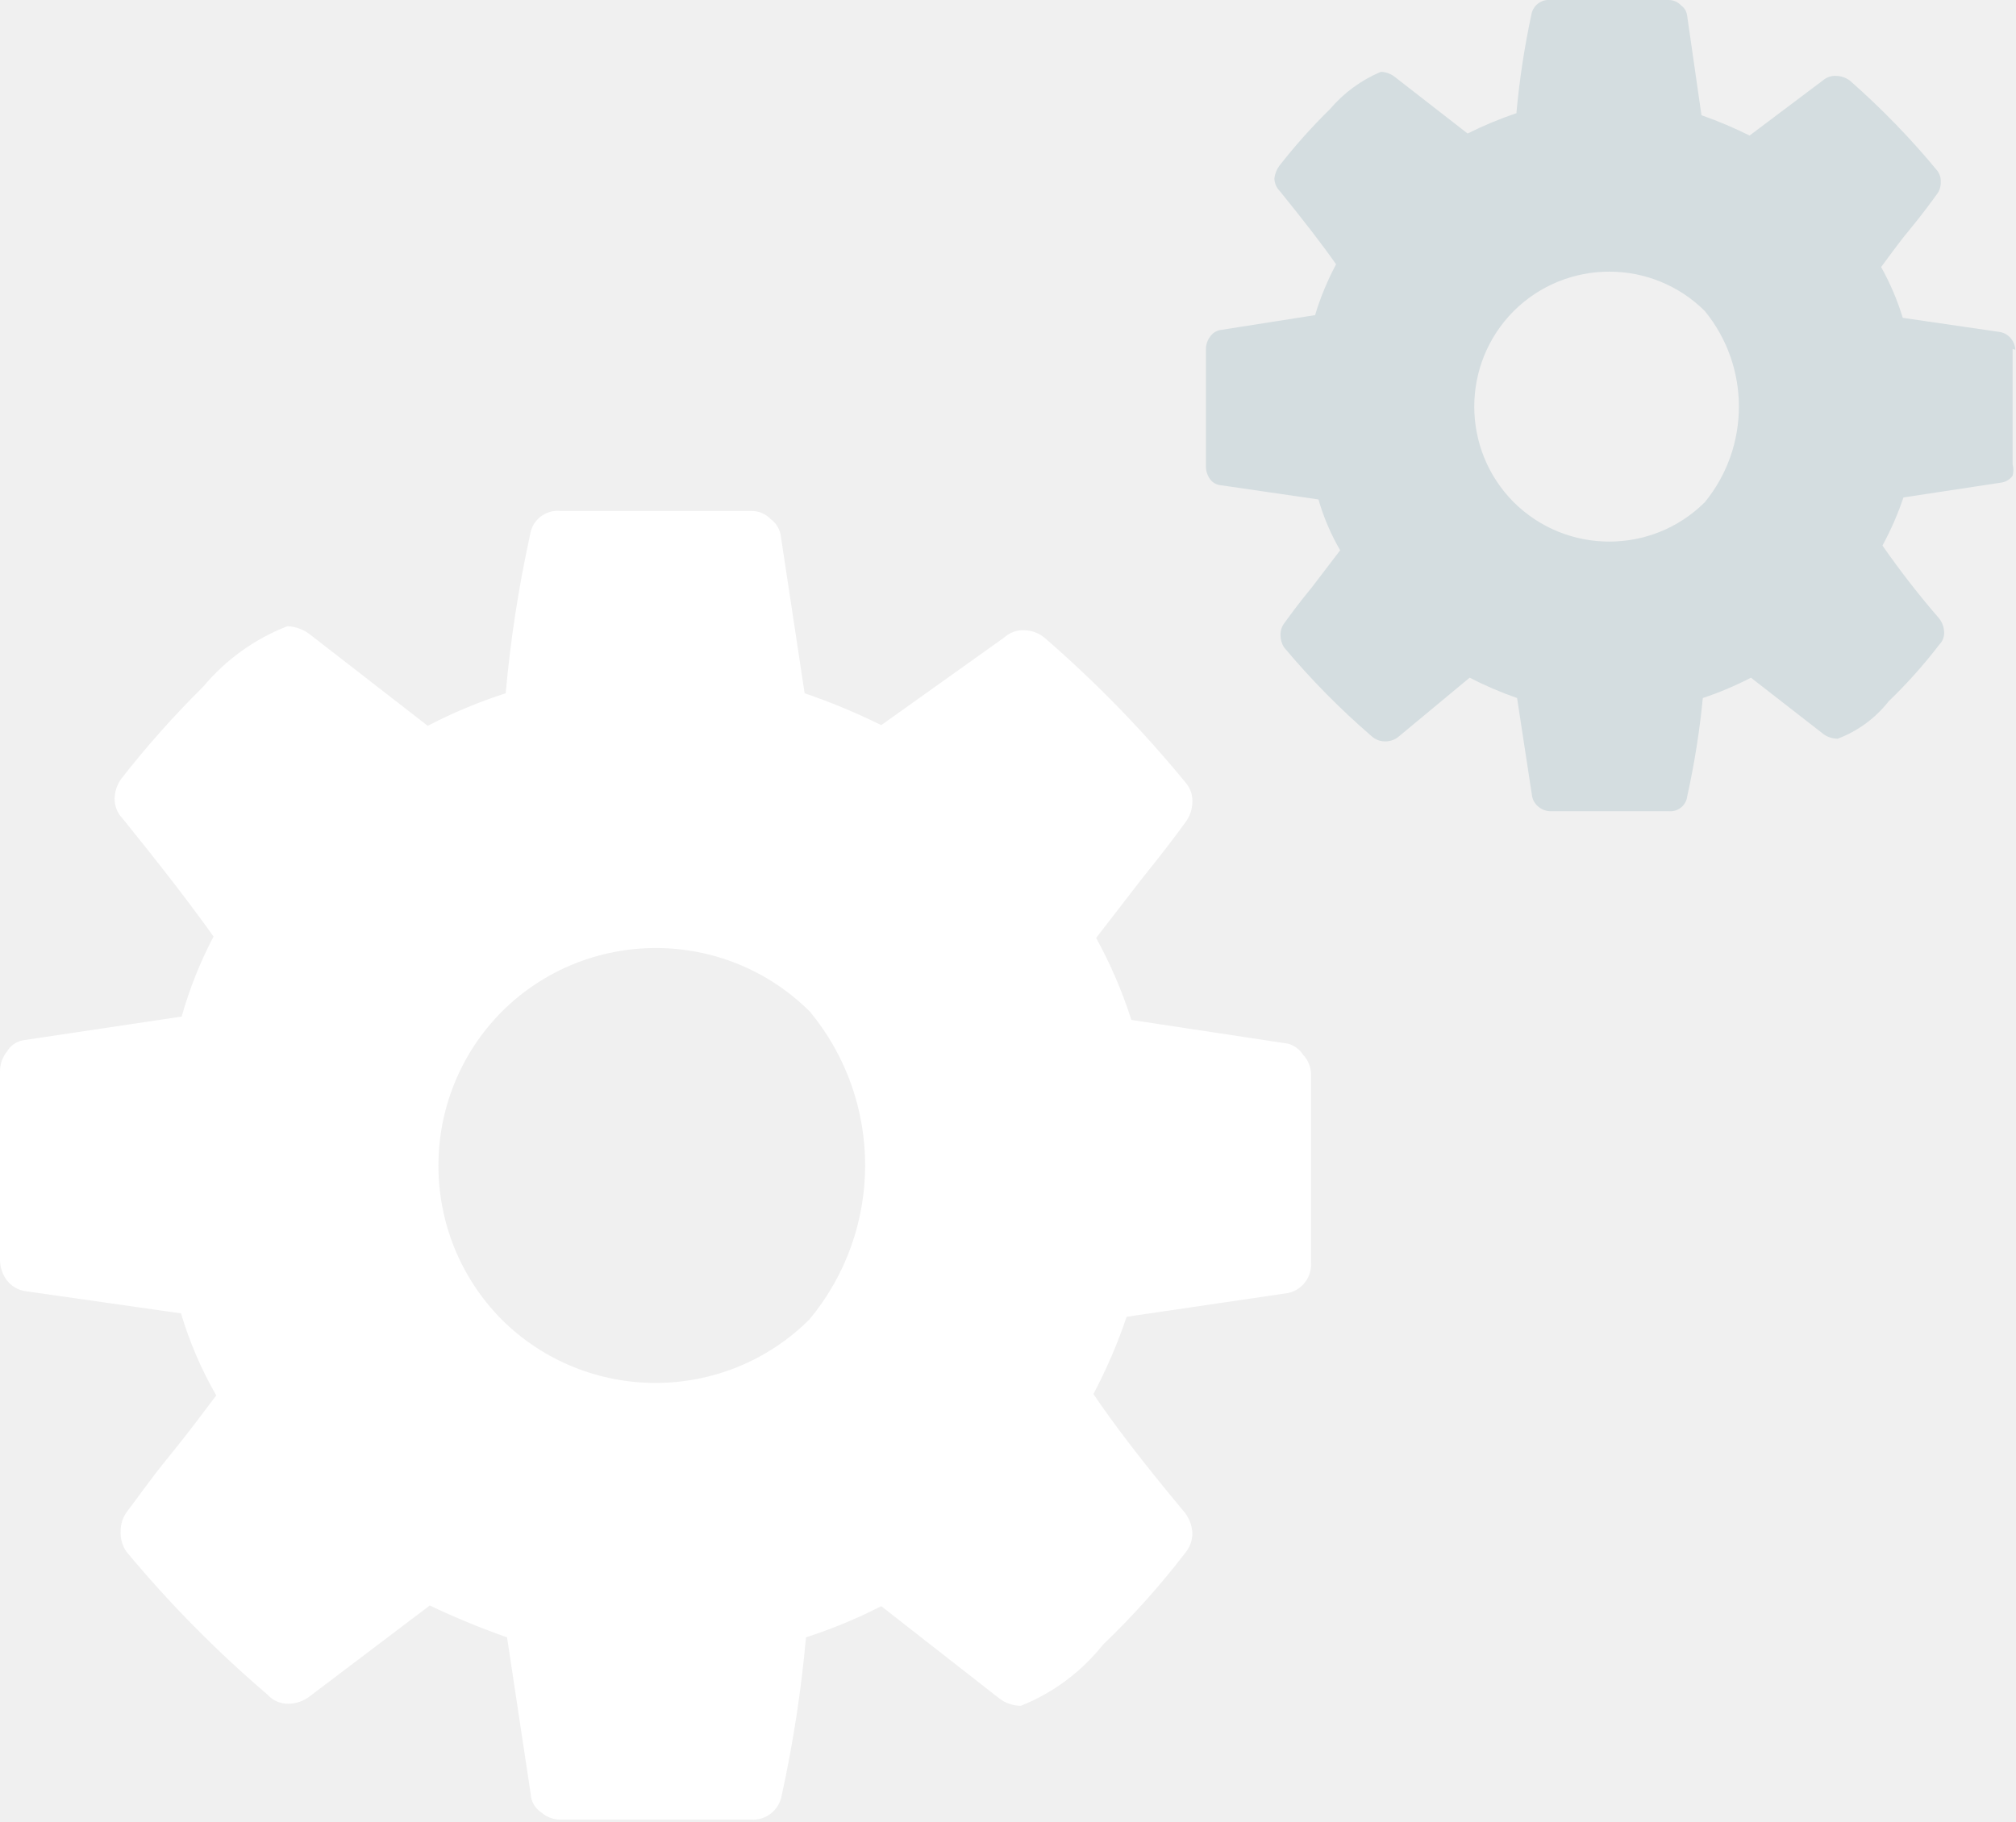
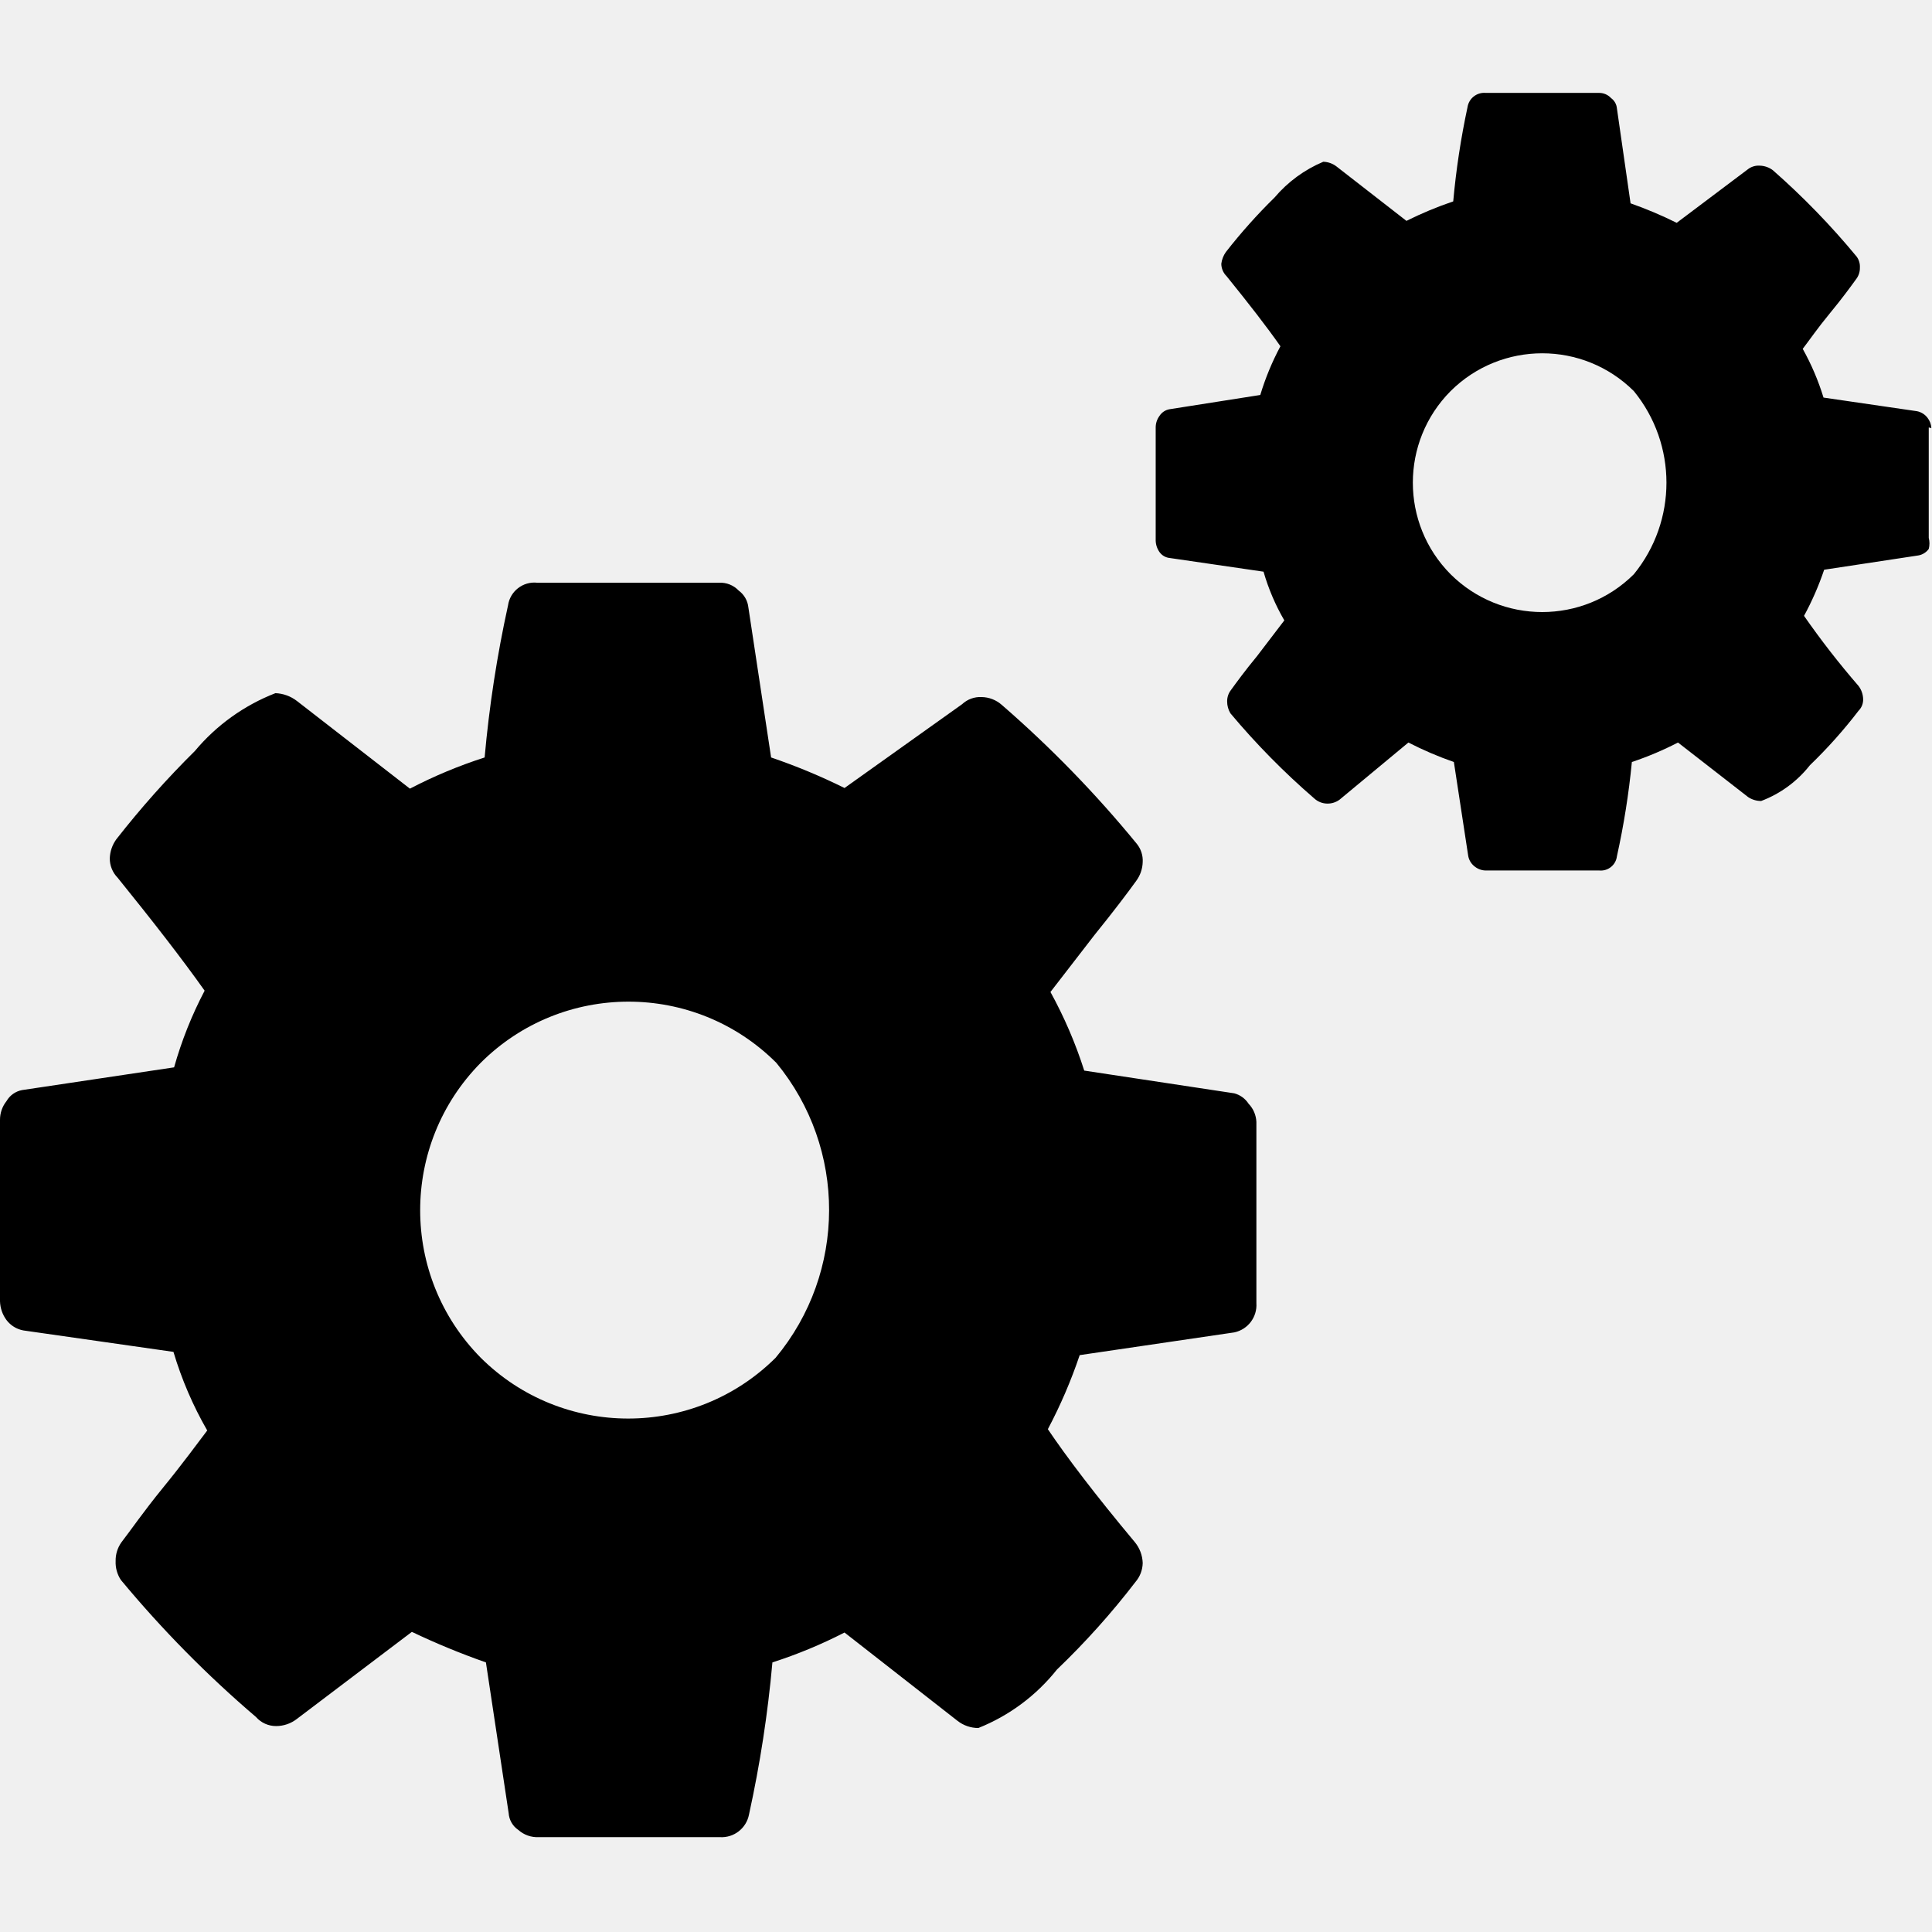
- <svg xmlns="http://www.w3.org/2000/svg" id="Layer_1" data-name="Layer 1" viewBox="0 0 29.74 26.88">
+ <svg xmlns="http://www.w3.org/2000/svg" viewBox="0 0 29.74 26.88" height="20" width="20">
  <defs>
-     <style>.cls-1{fill:#fff}.cls-2{fill:#d4dde0}</style>
+     <style>.cls-1{fill:currentColor}.cls-2{fill:currentColor}</style>
  </defs>
  <path class="cls-1" d="M19.22 15.56a.38.38 0 0 0-.22-.16l-2.31-.35a6.79 6.79 0 0 0-.52-1.21l.68-.88c.3-.37.51-.65.64-.83a.51.51 0 0 0 .1-.29.41.41 0 0 0-.09-.28 17.53 17.53 0 0 0-2.08-2.14.48.48 0 0 0-.31-.12.41.41 0 0 0-.3.11L13 10.7a9.28 9.28 0 0 0-1.13-.47l-.35-2.31a.37.37 0 0 0-.15-.26.39.39 0 0 0-.3-.12h-2.8a.41.41 0 0 0-.45.35 18.64 18.64 0 0 0-.36 2.34 7.33 7.33 0 0 0-1.15.48L4.57 9.36a.58.58 0 0 0-.33-.12 3.06 3.06 0 0 0-1.24.89 14.32 14.32 0 0 0-1.21 1.36.53.53 0 0 0-.1.29.42.42 0 0 0 .12.3c.55.68 1 1.26 1.34 1.74A6.06 6.06 0 0 0 2.68 15l-2.34.35a.35.35 0 0 0-.24.17.46.46 0 0 0-.1.29v2.79a.51.51 0 0 0 .1.29.42.42 0 0 0 .26.16l2.31.33a5.66 5.66 0 0 0 .52 1.21c-.16.21-.37.5-.68.88s-.5.66-.64.84a.48.48 0 0 0-.09.29.49.49 0 0 0 .08.29A17.27 17.27 0 0 0 3.94 25a.41.41 0 0 0 .31.14.52.52 0 0 0 .32-.11l1.77-1.34a11.37 11.37 0 0 0 1.14.47l.35 2.32a.34.34 0 0 0 .15.26.44.44 0 0 0 .31.11h2.79a.43.43 0 0 0 .45-.35 18.64 18.64 0 0 0 .36-2.34A7.36 7.36 0 0 0 13 23.7l1.74 1.36a.52.52 0 0 0 .32.11 2.94 2.94 0 0 0 1.21-.9 11.9 11.9 0 0 0 1.21-1.35.46.46 0 0 0 .11-.29.53.53 0 0 0-.12-.32c-.61-.73-1.05-1.31-1.34-1.74a7.68 7.68 0 0 0 .49-1.14l2.38-.35a.43.43 0 0 0 .34-.45v-2.79a.43.43 0 0 0-.12-.28zm-7.28 3.91a3.22 3.22 0 0 1-4.54 0 3.23 3.23 0 0 1 0-4.54 3.22 3.22 0 0 1 4.55 0 3.56 3.56 0 0 1-.01 4.54z" />
  <path class="cls-2" d="M29.73 5.16a.28.28 0 0 0-.06-.16.27.27 0 0 0-.16-.1l-1.44-.21a3.85 3.85 0 0 0-.32-.75c.1-.13.23-.32.42-.55s.32-.41.4-.52a.28.28 0 0 0 .06-.18.26.26 0 0 0-.05-.17 11.58 11.58 0 0 0-1.29-1.33.35.35 0 0 0-.2-.07.27.27 0 0 0-.19.06L25.81 2a6.29 6.29 0 0 0-.71-.3L24.89.24a.22.22 0 0 0-.09-.16.25.25 0 0 0-.19-.08h-1.74a.26.26 0 0 0-.28.22 12.1 12.1 0 0 0-.22 1.45 5.74 5.74 0 0 0-.72.3l-1.08-.84a.35.35 0 0 0-.2-.07 2 2 0 0 0-.75.55 8.49 8.49 0 0 0-.75.84.4.4 0 0 0-.07.18.27.27 0 0 0 .08.19c.34.42.62.78.83 1.08a4.09 4.09 0 0 0-.31.75l-1.4.22a.23.23 0 0 0-.15.1.3.3 0 0 0-.06.18v1.74a.32.32 0 0 0 .06.18.22.22 0 0 0 .16.09l1.44.21a3.32 3.32 0 0 0 .32.75l-.42.55c-.19.23-.32.41-.4.52a.28.28 0 0 0-.06.18.35.35 0 0 0 .05.18 11.4 11.4 0 0 0 1.29 1.31.3.3 0 0 0 .2.08.31.31 0 0 0 .19-.06l1.06-.88a5.46 5.46 0 0 0 .7.3l.22 1.44a.26.26 0 0 0 .09.16.28.28 0 0 0 .19.07h1.74a.25.25 0 0 0 .27-.22 12.13 12.13 0 0 0 .23-1.45 5 5 0 0 0 .71-.3l1.08.84a.36.36 0 0 0 .2.06 1.73 1.73 0 0 0 .75-.55 7.49 7.49 0 0 0 .75-.84.24.24 0 0 0 .07-.18.35.35 0 0 0-.07-.2 12.91 12.91 0 0 1-.84-1.08 4.49 4.49 0 0 0 .31-.71l1.45-.22a.25.25 0 0 0 .16-.1.34.34 0 0 0 0-.17v-1.7zm-4.58 2.25a2 2 0 0 1-2.82 0 2 2 0 0 1 0-2.82 2 2 0 0 1 2.82 0 2.23 2.23 0 0 1 0 2.82z" />
</svg>
